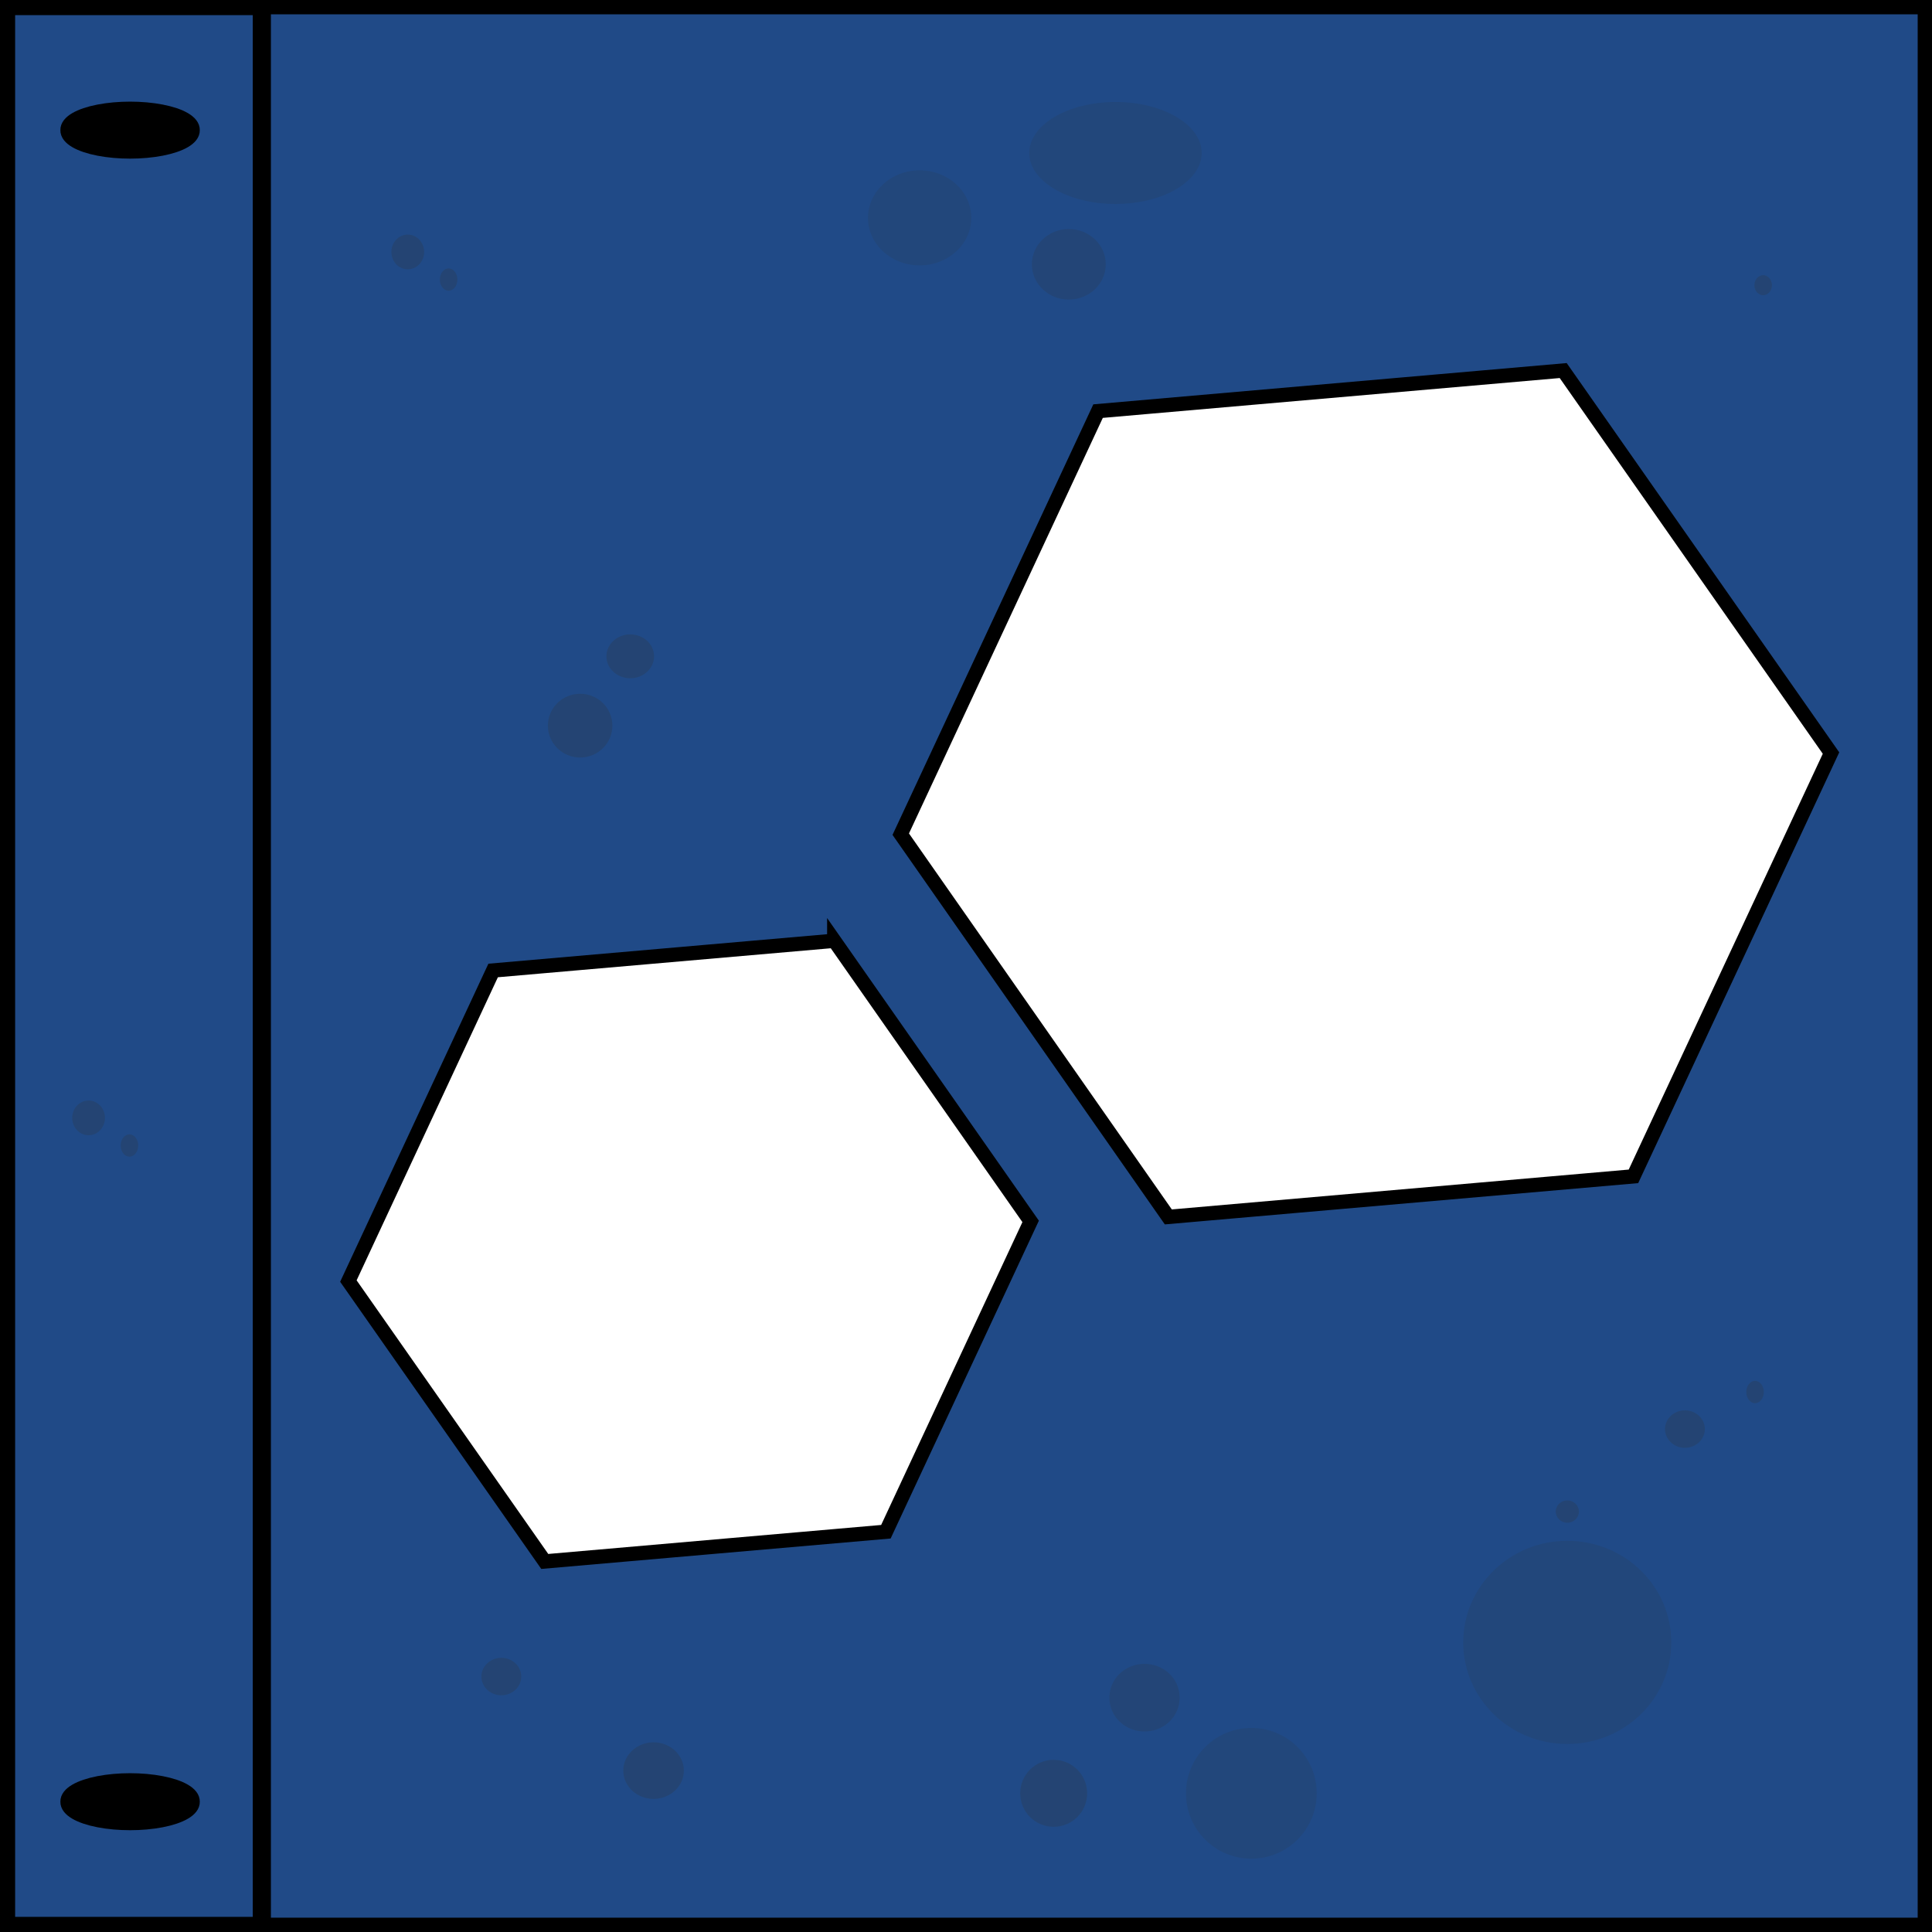
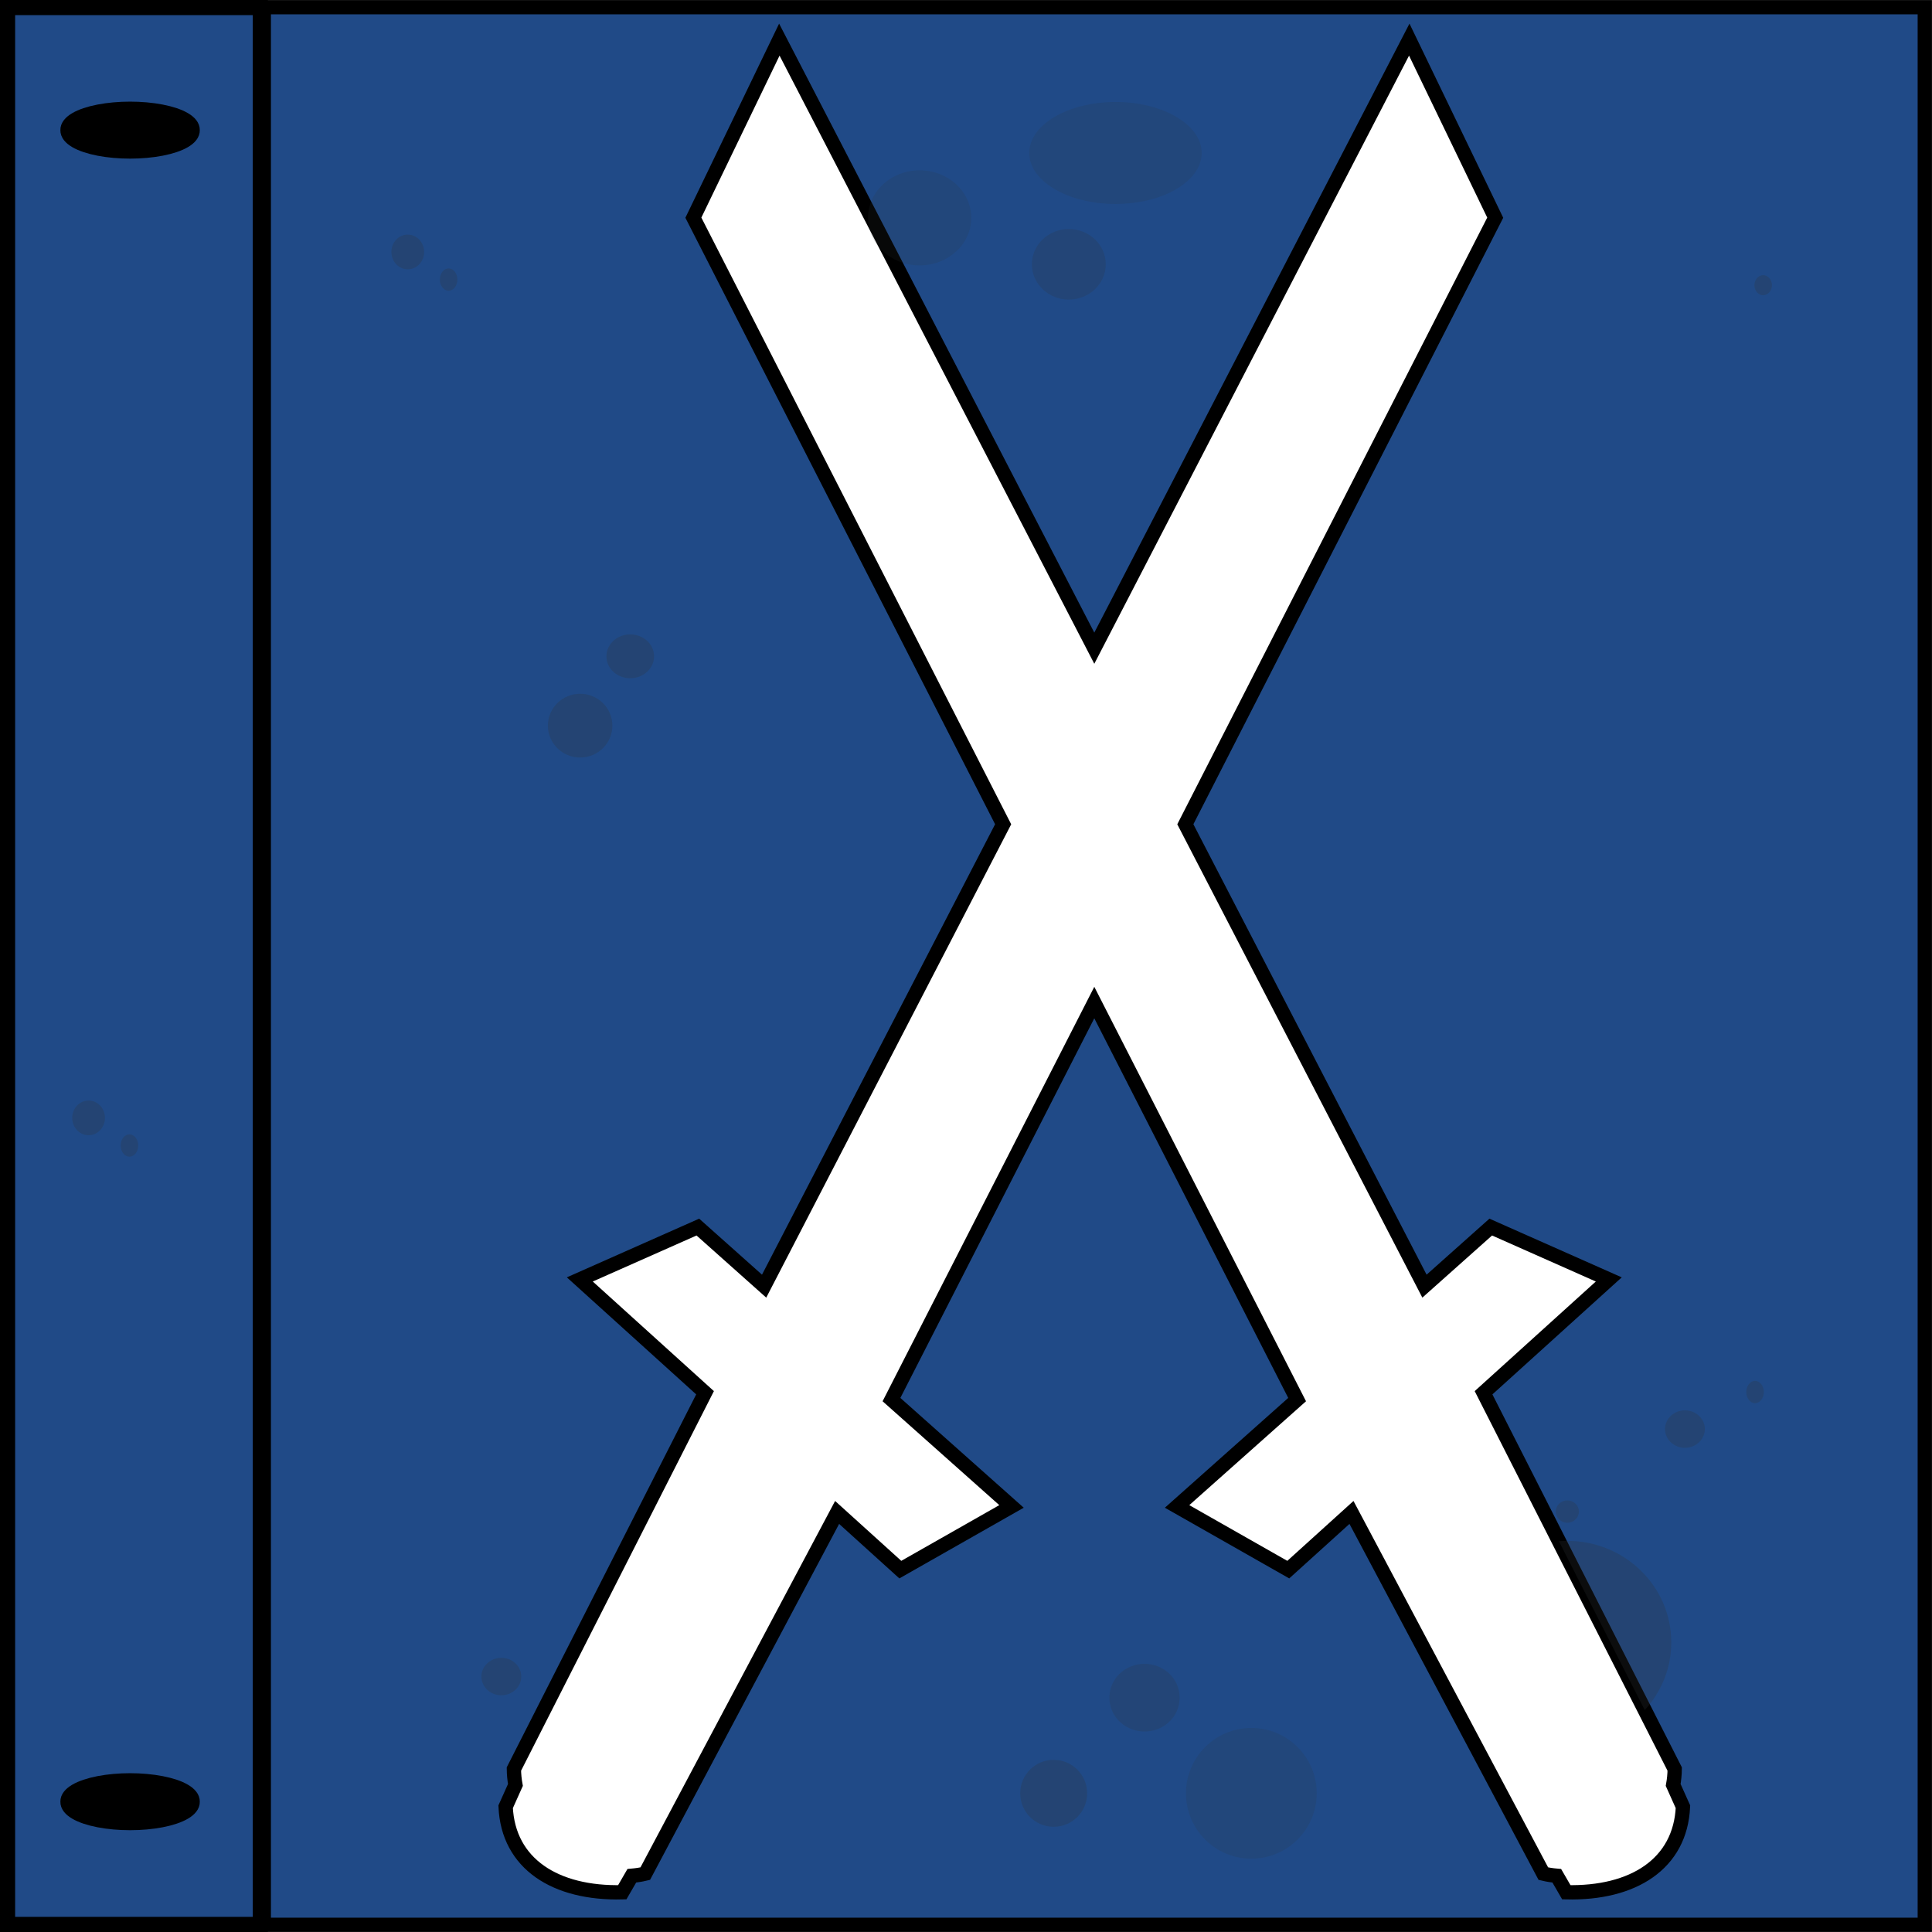
<svg xmlns="http://www.w3.org/2000/svg" version="1.1" width="512" height="512" id="svg2" style="display:inline;enable-background:new">
  <defs id="defs9" />
-   <path style="fill:#204a87;fill-opacity:1;stroke:#000000;stroke-width:3.794;stroke-miterlimit:4;stroke-opacity:1;stroke-dasharray:none" d="m 69.897,1.897 0,508.206 440.206,0 0,-508.206 -440.206,0 z M 414.265,98.201 485.237,199.567 432.883,311.745 309.617,322.494 238.707,221.066 291,108.95 414.265,98.201 z M 221.089,249.313 l 52.042,74.369 -38.36,82.243 -90.403,7.874 -52.042,-74.306 38.36,-82.305 90.403,-7.874 z" id="rect3168" />
+   <path style="fill:#204a87;fill-opacity:1;stroke:#000000;stroke-width:3.794;stroke-miterlimit:4;stroke-opacity:1;stroke-dasharray:none" d="M 69.906 1.906 L 69.906 510.094 L 510.094 510.094 L 510.094 1.906 L 69.906 1.906 z M 206.531 10.5 L 290 171.781 L 373.469 10.5 L 396.25 57.688 L 314.125 218.438 L 377.5 340.844 L 395.062 325.188 L 426.344 339.062 L 393.156 369.094 L 443.812 468.812 C 443.801 470.243 443.654 471.649 443.406 473.031 L 446 478.812 C 445.324 493.927 432.823 501.903 415.094 501.469 L 412.562 497.094 C 411.372 496.991 410.179 496.819 409 496.531 L 358.156 400.812 L 341.406 415.969 L 311.938 399.219 L 343.75 370.906 L 290 265.688 L 236.25 370.906 L 268.062 399.219 L 238.594 415.969 L 221.844 400.812 L 171 496.531 C 169.821 496.819 168.628 496.991 167.438 497.094 L 164.906 501.469 C 147.177 501.903 134.676 493.927 134 478.812 L 136.594 473.031 C 136.346 471.649 136.199 470.243 136.188 468.812 L 186.844 369.094 L 153.656 339.062 L 184.938 325.188 L 202.5 340.844 L 265.844 218.438 L 183.75 57.688 L 206.531 10.5 z " id="rect3168" />
  <rect style="fill:#204a87;fill-opacity:1;stroke:#000000;stroke-width:4.011;stroke-miterlimit:4;stroke-opacity:1;stroke-dasharray:none" id="rect3938" width="66.989" height="507.989" x="2.005" y="2.005" />
  <path style="fill:#000000;fill-opacity:1;stroke:#000000;stroke-width:2;stroke-linejoin:round;stroke-miterlimit:4;stroke-opacity:1;stroke-dasharray:none;stroke-dashoffset:0" id="path3940" d="m 26.191,14.997 a 8.238,2.746 0 1 1 -16.475,0 8.238,2.746 0 1 1 16.475,0 z" transform="matrix(2,0,0,2,-1.432341,4.492255)" />
  <path transform="matrix(2,0,0,2,-1.432341,447.4763)" style="fill:#000000;fill-opacity:1;stroke:#000000;stroke-width:2;stroke-linejoin:round;stroke-miterlimit:4;stroke-opacity:1;stroke-dasharray:none;stroke-dashoffset:0;display:inline;enable-background:new" id="path3940-9" d="m 26.191,14.997 a 8.238,2.746 0 1 1 -16.475,0 8.238,2.746 0 1 1 16.475,0 z" />
  <path style="opacity:0.25;fill:#2e3436;fill-opacity:1;stroke:none" id="path3789" d="m 169.822,109.835 a 11.406,10.139 0 1 1 -22.812,0 11.406,10.139 0 1 1 22.812,0 z" transform="matrix(0.749342,0,0,0.8333333,35.03483,100.7745)" />
  <path style="opacity:0.15;fill:#2e3436;fill-opacity:1;stroke:none" id="path3791" d="m 190.099,150.812 a 21.122,18.165 0 1 1 -42.244,0 21.122,18.165 0 1 1 42.244,0 z" transform="matrix(1.081421,0,0,0.7438438,112.8782,-71.63952)" />
  <path style="opacity:0.25;fill:#2e3436;fill-opacity:1;stroke:none" id="path3801" d="m 293.175,475.248 a 11.406,8.871 0 1 1 -22.812,0 11.406,8.871 0 1 1 22.812,0 z" transform="matrix(0.7777778,0,0,1,60.08067,0)" />
  <path style="opacity:0.2;fill:#2e3436;fill-opacity:1;stroke:none" id="path3803" d="m 312.607,449.901 a 9.294,8.871 0 1 1 -18.587,0 9.294,8.871 0 1 1 18.587,0 z" />
  <path style="opacity:0.15;fill:#2e3436;fill-opacity:1;stroke:none" id="path3805" d="m 348.937,477.36 a 17.32,19.432 0 1 1 -34.64,0 17.32,19.432 0 1 1 34.64,0 z" transform="matrix(1,0,0,0.8913043,0,49.77472)" />
-   <path style="opacity:0.15;fill:#2e3436;fill-opacity:1;stroke:none" id="path3807" d="m 467.185,418.802 a 75.275,71.691 0 1 1 -150.551,0 75.275,71.691 0 1 1 150.551,0 z" transform="matrix(0.3662275,0,0,0.3754906,271.8143,277.9982)" />
  <path style="opacity:0.25;fill:#2e3436;fill-opacity:1;stroke:none" id="path3866" d="m 131.802,441.875 a 2.112,2.535 0 1 1 -4.224,0 2.112,2.535 0 1 1 4.224,0 z" transform="matrix(2.5,0,0,1.958333,-191.3663,-421.0341)" />
-   <path style="opacity:0.25;fill:#2e3436;fill-opacity:1;stroke:none" id="path3868" d="m 180.805,466.271 a 7.815,4.541 0 1 1 -15.63,0 7.815,4.541 0 1 1 15.63,0 z" transform="matrix(1.027027,0,0,1.651163,-4.464187,-300.661)" />
  <path style="opacity:0.25;fill:#2e3436;fill-opacity:1;stroke:none" id="path3870" d="m 448.634,46.046 a 8.449,10.561 0 1 1 -16.898,0 8.449,10.561 0 1 1 16.898,0 z" transform="matrix(0.7474874,0,0,0.5505024,-162.012,148.5852)" />
  <path style="opacity:0.2;fill:#2e3436;fill-opacity:1;stroke:none" id="path3874" d="m 338.799,33.795 a 14.785,5.914 0 1 1 -29.571,0 14.785,5.914 0 1 1 29.571,0 z" transform="matrix(0.662132,0,0,1.580838,68.7052,16.61729)" />
  <path style="opacity:0.15;fill:#2e3436;fill-opacity:1;stroke:none" id="path3876" d="m 216.865,140.403 a 8.065,8.364 0 1 1 -16.13,0 8.065,8.364 0 1 1 16.13,0 z" transform="matrix(1.696578,0,0,1.505756,-110.5326,-153.6791)" />
  <path style="opacity:0.25;fill:#2e3436;fill-opacity:1;stroke:none;display:inline;enable-background:new" id="path3866-3" d="m 131.802,441.875 a 2.112,2.535 0 1 1 -4.224,0 2.112,2.535 0 1 1 4.224,0 z" transform="matrix(2.5,0,0,1.958333,122.2971,-486.6183)" />
  <path style="opacity:0.25;fill:#2e3436;fill-opacity:1;stroke:none;display:inline;enable-background:new" id="path3866-3-4" d="m 131.802,441.875 a 2.112,2.535 0 1 1 -4.224,0 2.112,2.535 0 1 1 4.224,0 z" transform="matrix(1.1,0,0,1.166667,322.4502,-146.6227)" />
  <path style="opacity:0.25;fill:#2e3436;fill-opacity:1;stroke:none;display:inline;enable-background:new" id="path3866-3-4-0" d="m 131.802,441.875 a 2.112,2.535 0 1 1 -4.224,0 2.112,2.535 0 1 1 4.224,0 z" transform="matrix(2.054594,0,0,1.814848,-158.4008,-735.1651)" />
  <path style="opacity:0.25;fill:#2e3436;fill-opacity:1;stroke:none;display:inline;enable-background:new" id="path3866-3-4-09" d="m 131.802,441.875 a 2.112,2.535 0 1 1 -4.224,0 2.112,2.535 0 1 1 4.224,0 z" transform="matrix(1.1,0,0,1.166667,-23.77145,-441.4318)" />
  <path style="opacity:0.25;fill:#2e3436;fill-opacity:1;stroke:none;display:inline;enable-background:new" id="path3866-3-4-8" d="m 131.802,441.875 a 2.112,2.535 0 1 1 -4.224,0 2.112,2.535 0 1 1 4.224,0 z" transform="matrix(1.453553,0,0,1.166667,226.8477,-114.9399)" />
  <path style="opacity:0.25;fill:#2e3436;fill-opacity:1;stroke:none;display:inline;enable-background:new" id="path3866-3-4-0-7" d="m 131.802,441.875 a 2.112,2.535 0 1 1 -4.224,0 2.112,2.535 0 1 1 4.224,0 z" transform="matrix(1.1,0,0,1.048816,324.6012,-387.8628)" />
  <path style="opacity:0.25;fill:#2e3436;fill-opacity:1;stroke:none;display:inline;enable-background:new" id="path3866-3-4-0-5" d="m 131.802,441.875 a 2.112,2.535 0 1 1 -4.224,0 2.112,2.535 0 1 1 4.224,0 z" transform="matrix(2.054594,0,0,1.814848,-242.9846,-505.6838)" />
  <path style="opacity:0.25;fill:#2e3436;fill-opacity:1;stroke:none;display:inline;enable-background:new" id="path3866-3-4-09-2" d="m 131.802,441.875 a 2.112,2.535 0 1 1 -4.224,0 2.112,2.535 0 1 1 4.224,0 z" transform="matrix(1.1,0,0,1.166667,-108.3552,-211.9506)" />
+   <path style="fill:#2e3436;fill-opacity:1;stroke:none;stroke-width:3.794;stroke-miterlimit:4;stroke-opacity:1;stroke-dasharray:none;display:inline;enable-background:new;opacity:0.25" d="M 415.344 408.344 C 414.593 408.344 413.861 408.38 413.125 408.438 L 435.875 453.188 C 440.244 448.424 442.906 442.148 442.906 435.25 C 442.906 420.383 430.569 408.344 415.344 408.344 z " id="rect3168-9" />
</svg>
